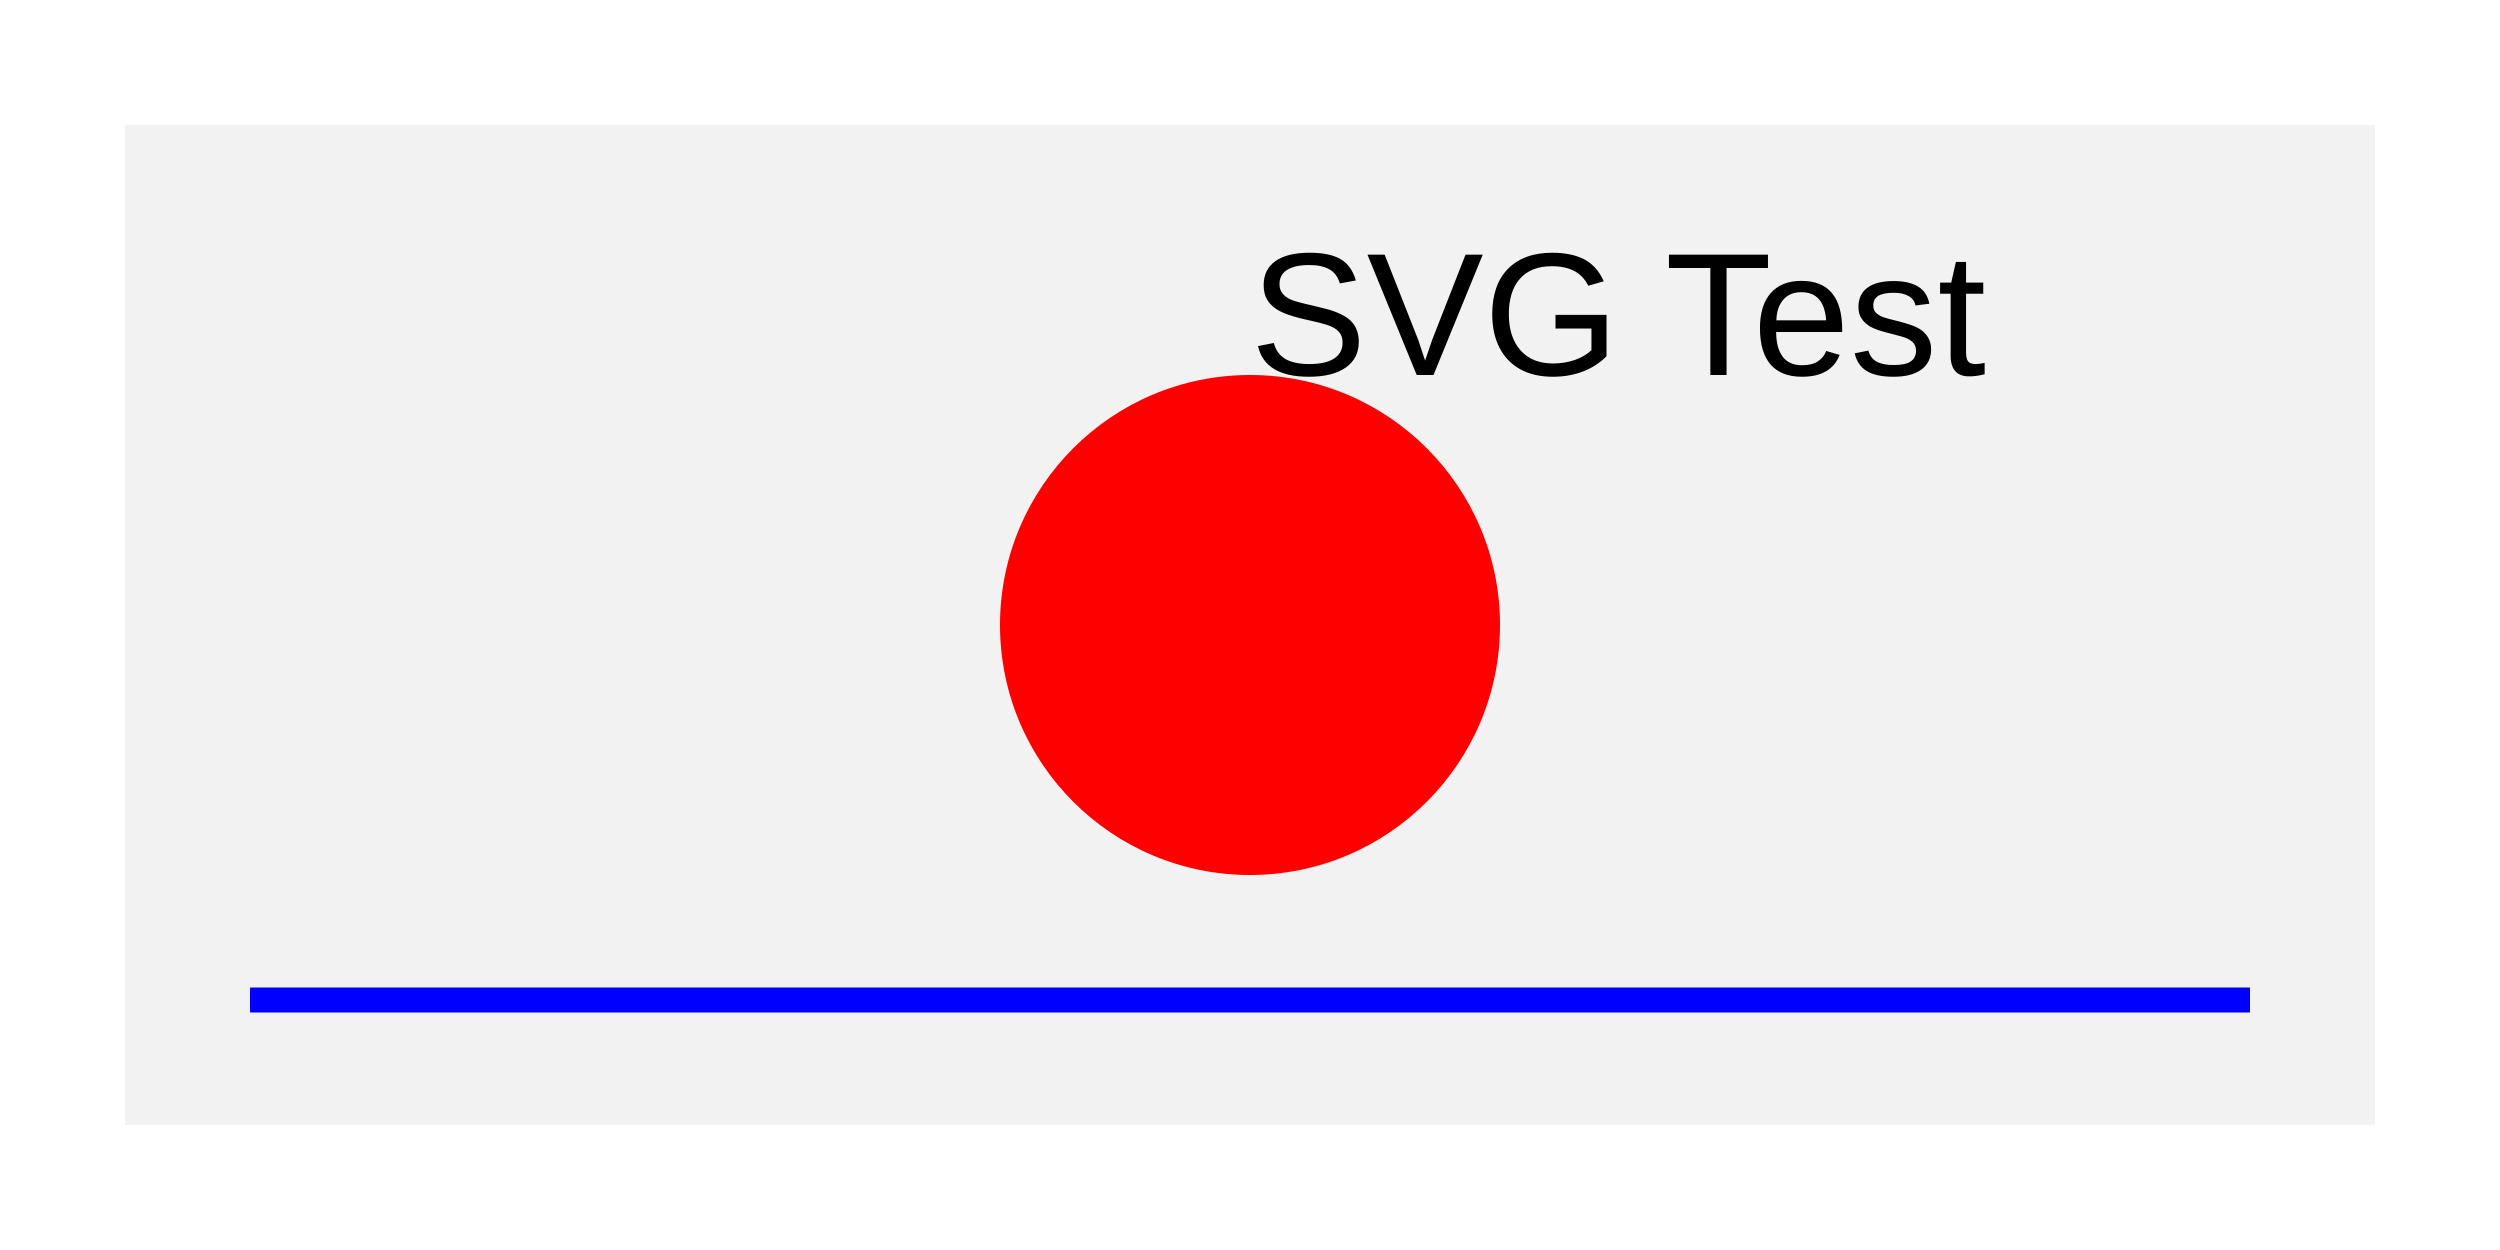
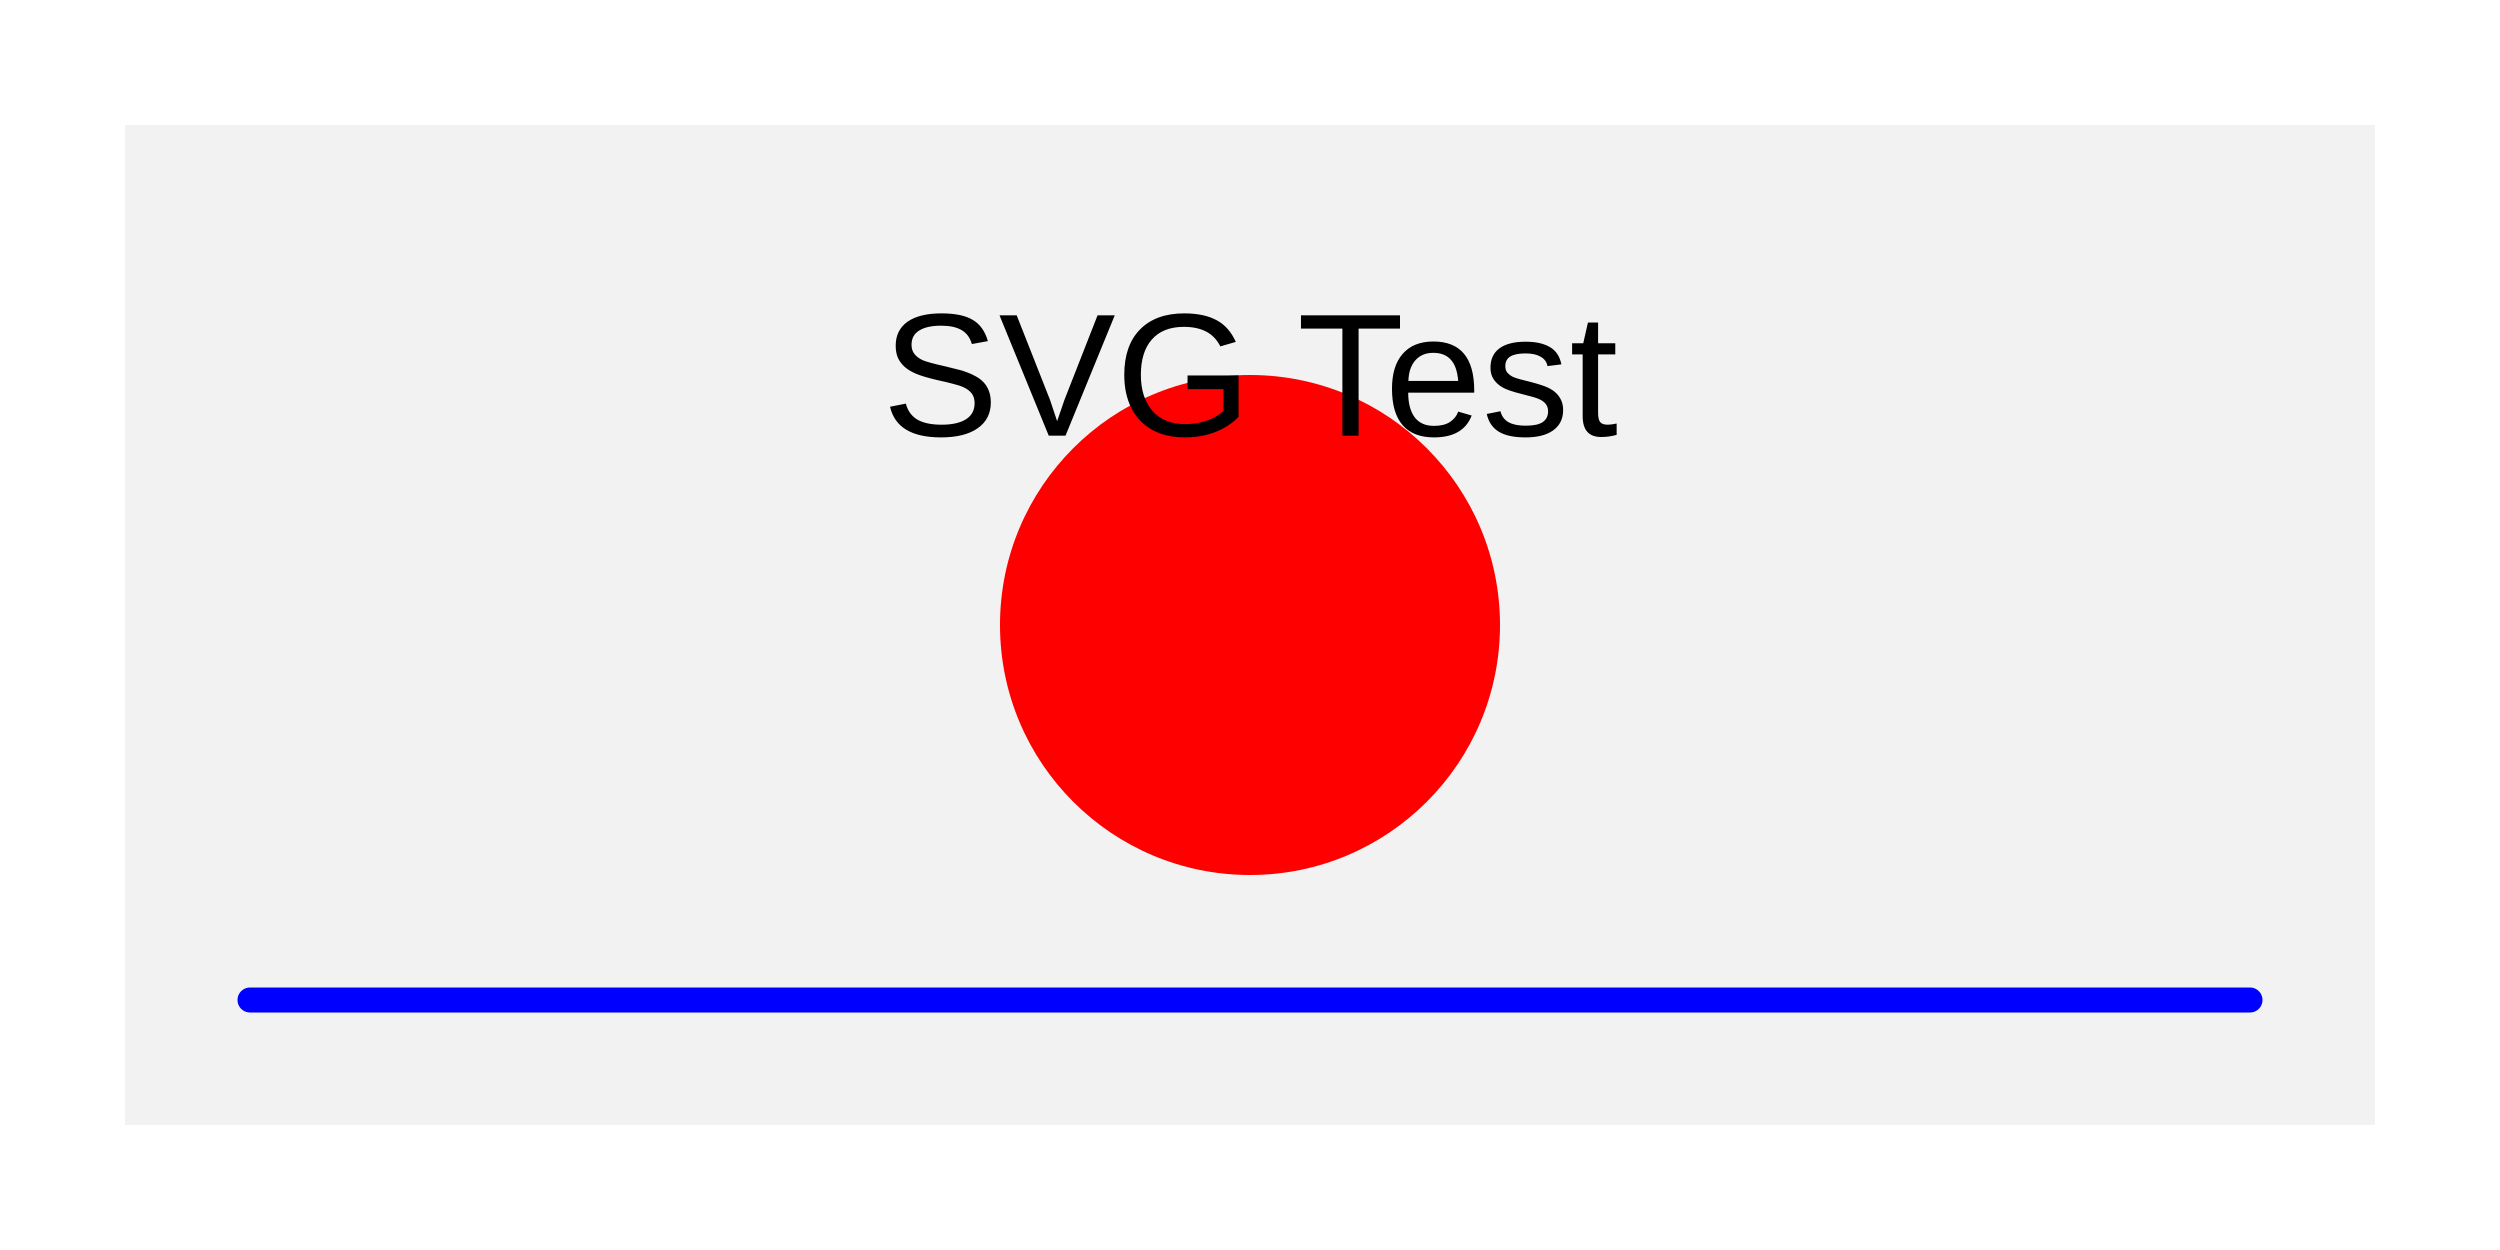
<svg xmlns="http://www.w3.org/2000/svg" width="200" height="100" viewBox="0 0 200 100">
  <rect x="10" y="10" width="180" height="80" fill="#F2F2F2" />
  <circle cx="100" cy="50" r="20" fill="#FF0000" />
-   <text x="100" y="30" font-size="14" font-family="Arial, sans-serif" fill="#000000">SVG Test</text>
-   <line x1="20" y1="80" x2="180" y2="80" stroke="#0000FF" stroke-width="2" fill="none" />
+   <text x="100" y="30" font-size="14" font-family="Arial, sans-serif" text-anchor="middle" dominant-baseline="central" fill="#000000">SVG Test</text>
+   <line x1="20" y1="80" x2="180" y2="80" stroke="#0000FF" stroke-width="2" stroke-linecap="round" fill="none" />
</svg>
